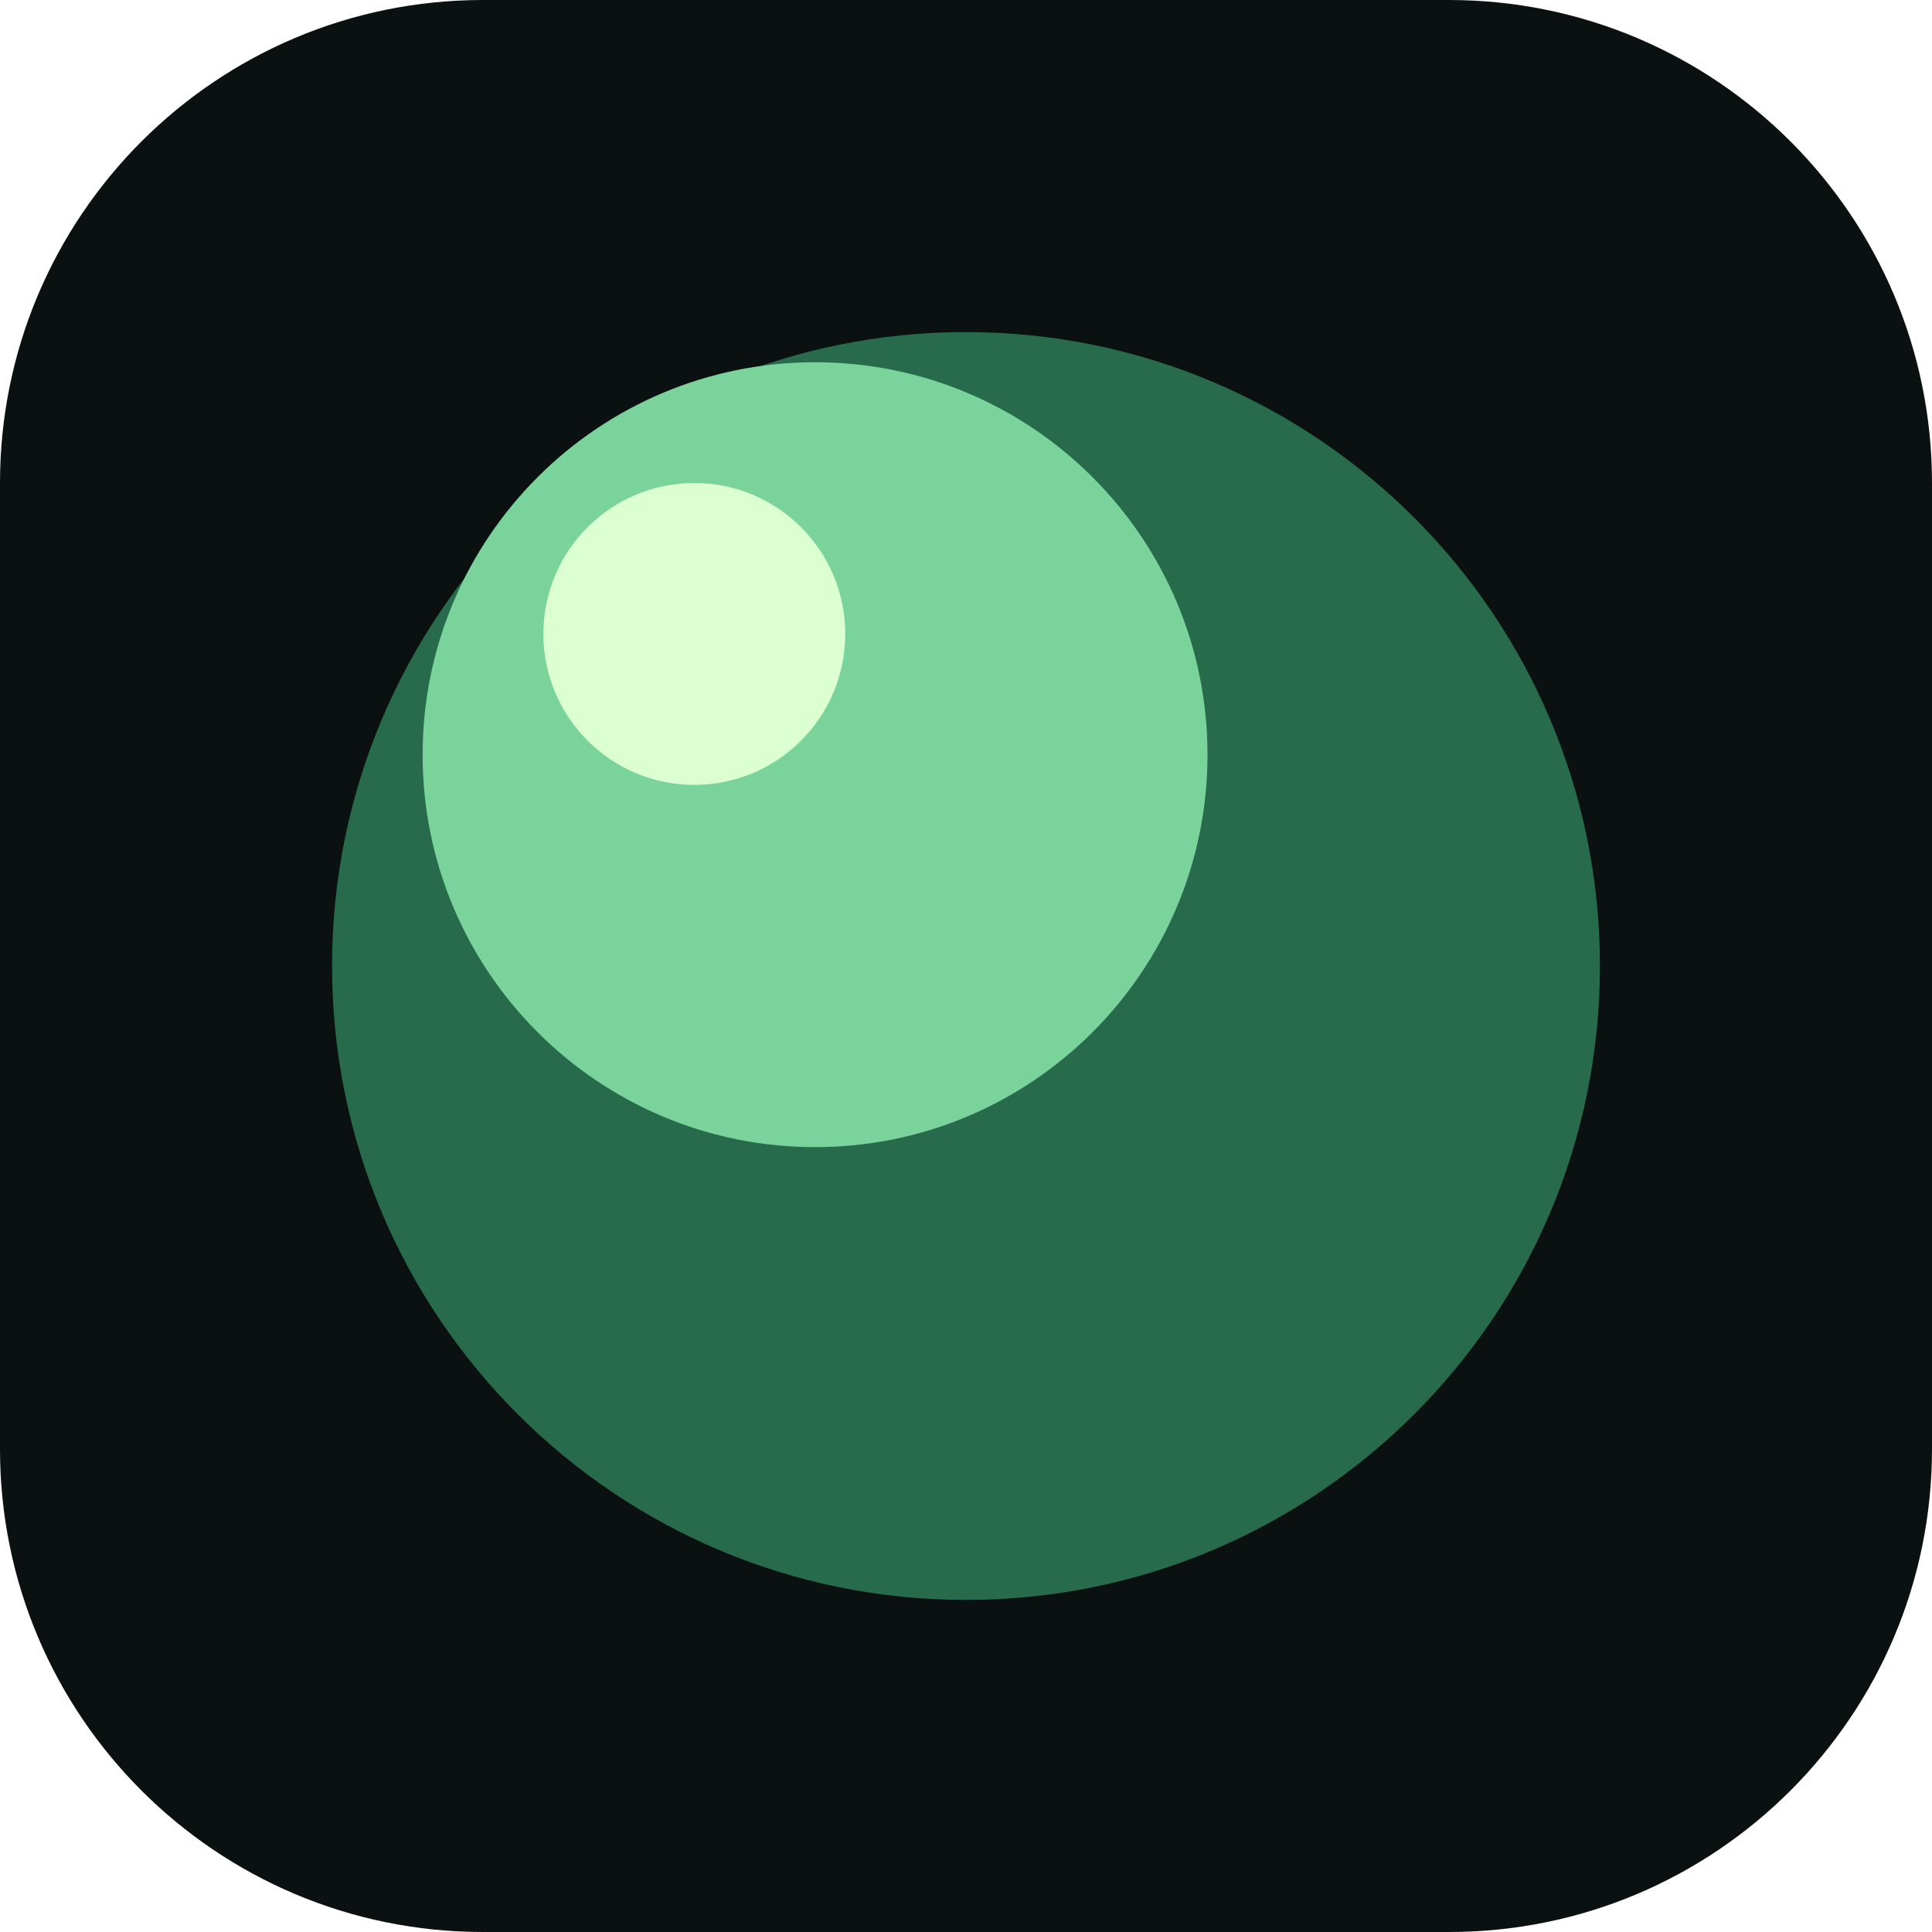
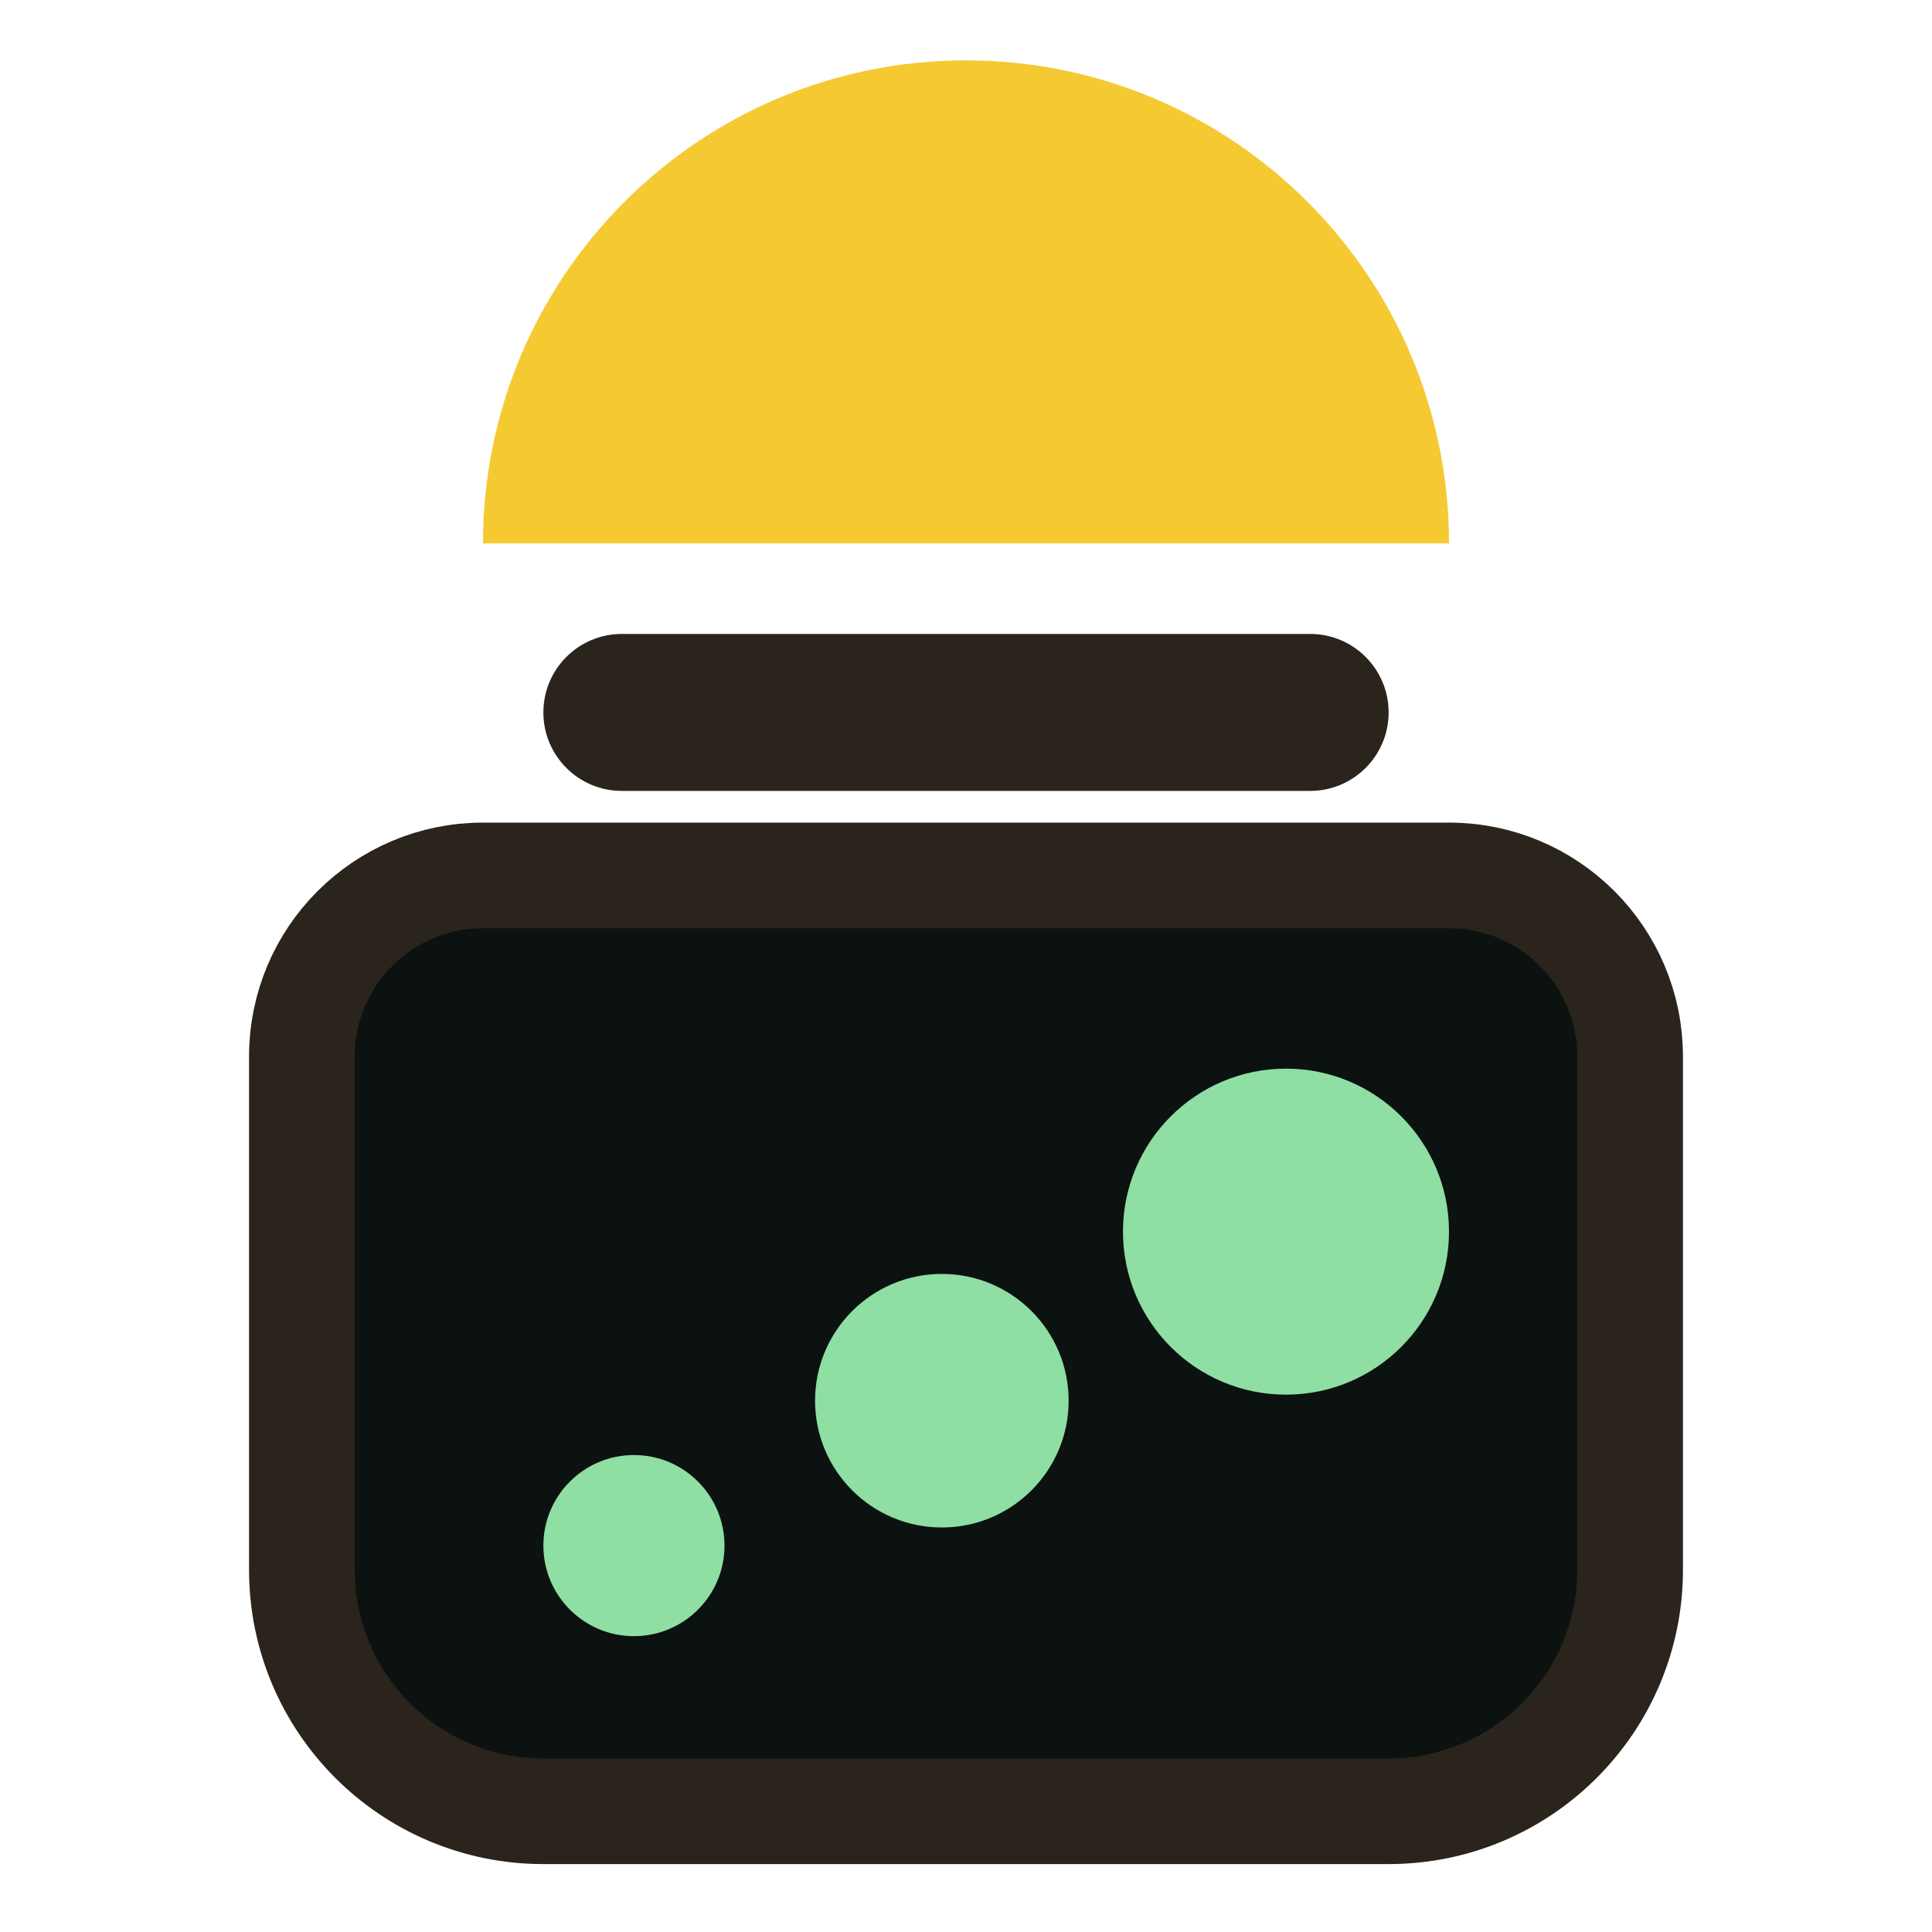
- <svg xmlns="http://www.w3.org/2000/svg" viewBox="0 0 64 64">
-   <rect width="64" height="64" rx="16" fill="#0b1110" />
-   <circle cx="32" cy="32" r="21" fill="#286b4c" />
-   <circle cx="27" cy="25" r="13" fill="#79d39a" />
-   <circle cx="23" cy="21" r="5" fill="#dcffd1" />
+ <svg xmlns="http://www.w3.org/2000/svg" viewBox="0 0 32 32">
+   <style>.s{fill:#f5c932}.k{fill:#2a241c}.j{fill:#0b1210;stroke:#2a241c;stroke-width:1.75;stroke-linejoin:round}.l{fill:#8fdea3}@media (prefers-color-scheme:dark){.k{fill:#f1ece3}.j{stroke:#f1ece3}}</style>
+   <path class="s" d="M8 9a8 8 0 0 1 16 0z" />
+   <rect class="k" x="9" y="10.5" width="14" height="2.6" rx="1.3" />
+   <path class="j" d="M8 14.5h16a3 3 0 0 1 3 3V26a4 4 0 0 1-4 4H9a4 4 0 0 1-4-4v-8.5a3 3 0 0 1 3-3z" />
+   <circle class="l" cx="10.5" cy="25.6" r="1.5" />
+   <circle class="l" cx="15.6" cy="23.2" r="2.1" />
+   <circle class="l" cx="21.3" cy="20.4" r="2.7" />
</svg>
